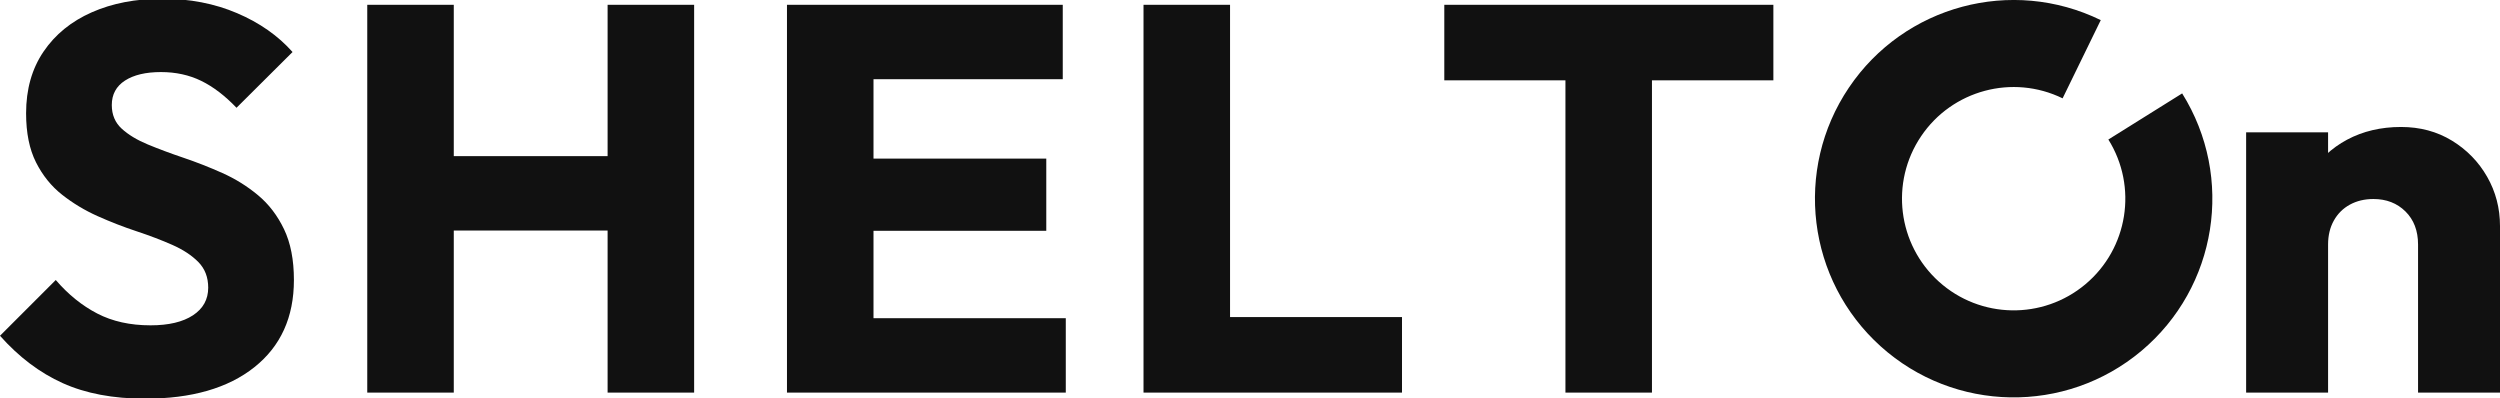
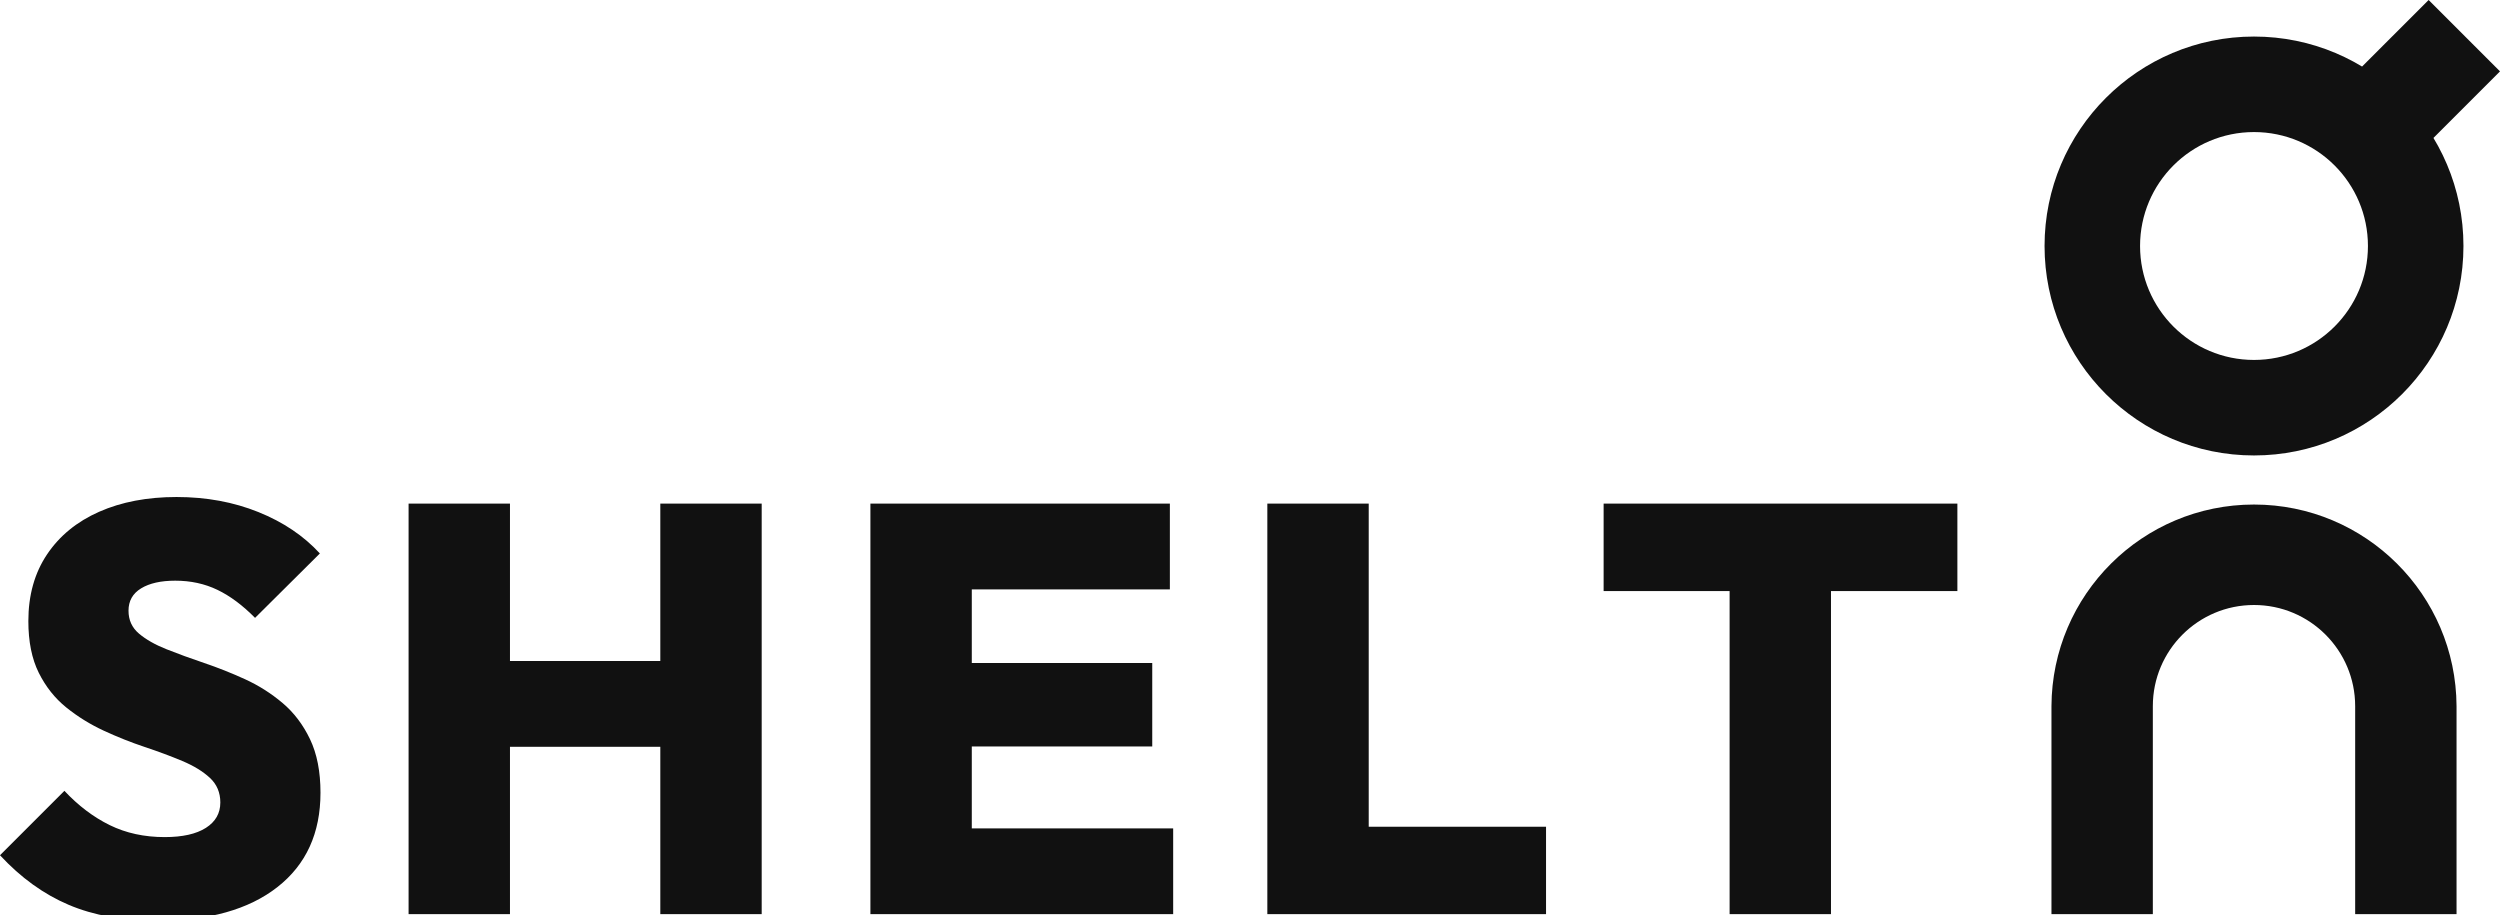
- <svg xmlns="http://www.w3.org/2000/svg" viewBox="0 0 260.000 41.329" width="260.000mm" height="41.329mm">
-   <g transform="scale(0.576244) translate(-1.5864,70.8607)">
-     <path d="M27.762 1.091Q19.136 1.091 12.914 -1.71Q6.693 -4.511 1.586 -10.262L11.65 -20.326Q15.021 -16.409 19.136 -14.278Q23.251 -12.146 28.754 -12.146Q33.661 -12.146 36.413 -13.955Q39.164 -15.765 39.164 -18.938Q39.164 -21.763 37.38 -23.573Q35.595 -25.382 32.67 -26.671Q29.745 -27.96 26.225 -29.125Q22.705 -30.29 19.21 -31.852Q15.715 -33.414 12.79 -35.719Q9.865 -38.024 8.081 -41.569Q6.296 -45.113 6.296 -50.418Q6.296 -56.912 9.444 -61.547Q12.592 -66.183 18.144 -68.637Q23.697 -71.091 30.885 -71.091Q38.272 -71.091 44.37 -68.488Q50.467 -65.885 54.384 -61.473L44.271 -51.409Q41.147 -54.681 37.9 -56.268Q34.653 -57.854 30.637 -57.854Q26.523 -57.854 24.143 -56.317Q21.763 -54.78 21.763 -51.905Q21.763 -49.278 23.548 -47.642Q25.333 -46.006 28.258 -44.791Q31.183 -43.576 34.703 -42.387Q38.222 -41.197 41.717 -39.635Q45.212 -38.074 48.137 -35.644Q51.062 -33.215 52.847 -29.497Q54.632 -25.779 54.632 -20.326Q54.632 -10.262 47.493 -4.586Q40.354 1.091 27.762 1.091Z M67.868 0.0V-70.0H83.484V0.0ZM111.246 0.0V-70.0H126.863V0.0ZM77.188 -29.249V-42.684H116.353V-29.249Z M143.619 0.0V-70.0H159.235V0.0ZM155.567 0.0V-13.435H193.938V0.0ZM155.567 -29.2V-42.238H190.418V-29.2ZM155.567 -56.565V-70.0H193.392V-56.565Z M207.967 0.0V-70.0H223.584V0.0ZM219.965 0.0V-13.633H254.618V0.0Z M284.115 0.0V-69.008H299.731V0.0ZM262.252 -56.367V-70.0H321.643V-56.367Z" fill="#111111" />
-     <path d="M380.730,-67.231 A35.861,35.861 0 1 0 395.421,-54.003 L382.101,-45.680 A20.154,20.154 0 1 1 373.844,-53.114 Z" fill="#111111" />
-     <path d="M437.995 0.0V-26.727Q437.995 -30.448 435.723 -32.696Q433.452 -34.943 429.935 -34.943Q427.543 -34.943 425.688 -33.928Q423.834 -32.913 422.795 -31.052Q421.756 -29.192 421.756 -26.727L416.004 -29.53Q416.004 -35.088 418.445 -39.22Q420.886 -43.353 425.182 -45.648Q429.478 -47.944 434.921 -47.944Q440.073 -47.944 444.109 -45.479Q448.144 -43.014 450.464 -38.955Q452.784 -34.895 452.784 -30.062V0.0ZM406.966 0.0V-46.977H421.756V0.0Z" fill="#111111" />
+ <svg xmlns="http://www.w3.org/2000/svg" viewBox="0 0 250.000 91.415" width="250.000mm" height="91.415mm">
+   <g transform="scale(0.410524) translate(-1.6784,222.6788)">
+     <path d="M40.044 1.611Q27.532 1.611 18.399 -2.275Q9.267 -6.161 1.678 -14.348L17.368 -30.038Q22.457 -24.607 28.402 -21.689Q34.347 -18.77 41.804 -18.77Q48.297 -18.77 51.823 -21.012Q55.348 -23.255 55.348 -27.192Q55.348 -30.837 52.808 -33.196Q50.267 -35.554 46.103 -37.302Q41.939 -39.05 36.928 -40.723Q31.917 -42.396 26.956 -44.692Q21.995 -46.988 17.831 -50.342Q13.667 -53.696 11.127 -58.786Q8.586 -63.875 8.586 -71.398Q8.586 -80.846 13.14 -87.633Q17.694 -94.421 25.83 -98.016Q33.967 -101.611 44.693 -101.611Q55.528 -101.611 64.615 -97.949Q73.701 -94.287 79.596 -87.861L63.807 -72.171Q59.273 -76.771 54.636 -79.001Q49.999 -81.23 44.369 -81.23Q39.121 -81.23 36.052 -79.361Q32.983 -77.492 32.983 -73.921Q32.983 -70.5 35.524 -68.345Q38.065 -66.19 42.229 -64.533Q46.393 -62.876 51.403 -61.183Q56.414 -59.489 61.375 -57.222Q66.336 -54.956 70.5 -51.439Q74.664 -47.923 77.205 -42.601Q79.746 -37.279 79.746 -29.574Q79.746 -14.812 69.264 -6.601Q58.782 1.611 40.044 1.611Z M101.206 0.0V-100H125.902V0.0ZM162.524 0.0V-100H187.22V0.0ZM115.344 -40.769V-61.664H171.33V-40.769Z M213.702 0.0V-100H238.398V0.0ZM233.118 0.0V-20.895H287.453V0.0ZM233.118 -40.844V-61.174H282.355V-40.844ZM233.118 -79.105V-100H286.648V-79.105Z M310.39 0.0V-100H335.086V0.0ZM329.905 0.0V-21.293H378.28V0.0Z M422.995 0.0V-99.168H447.691V0.0ZM392.307 -78.707V-100H478.479V-78.707Z" fill="#111111" />
+     <path d="M499.713,-162.755 A51.020,51.020 0 1 1 601.754,-162.755 A51.020,51.020 0 1 1 499.713,-162.755 Z M522.978,-162.755 A27.755,27.755 0 1 0 578.488,-162.755 A27.755,27.755 0 1 0 522.978,-162.755 Z M569.890,-199.301 L593.268,-222.679 L610.657,-205.290 L587.279,-181.912 Z" fill="#111111" />
+     <path d="M501.397,0.000 V-50.663 A49.337,49.337 0 0 1 600.070,-50.663 V0.000 H575.376 V-50.663 A24.643,24.643 0 0 0 526.090,-50.663 V0.000 Z" fill="#111111" />
  </g>
</svg>
